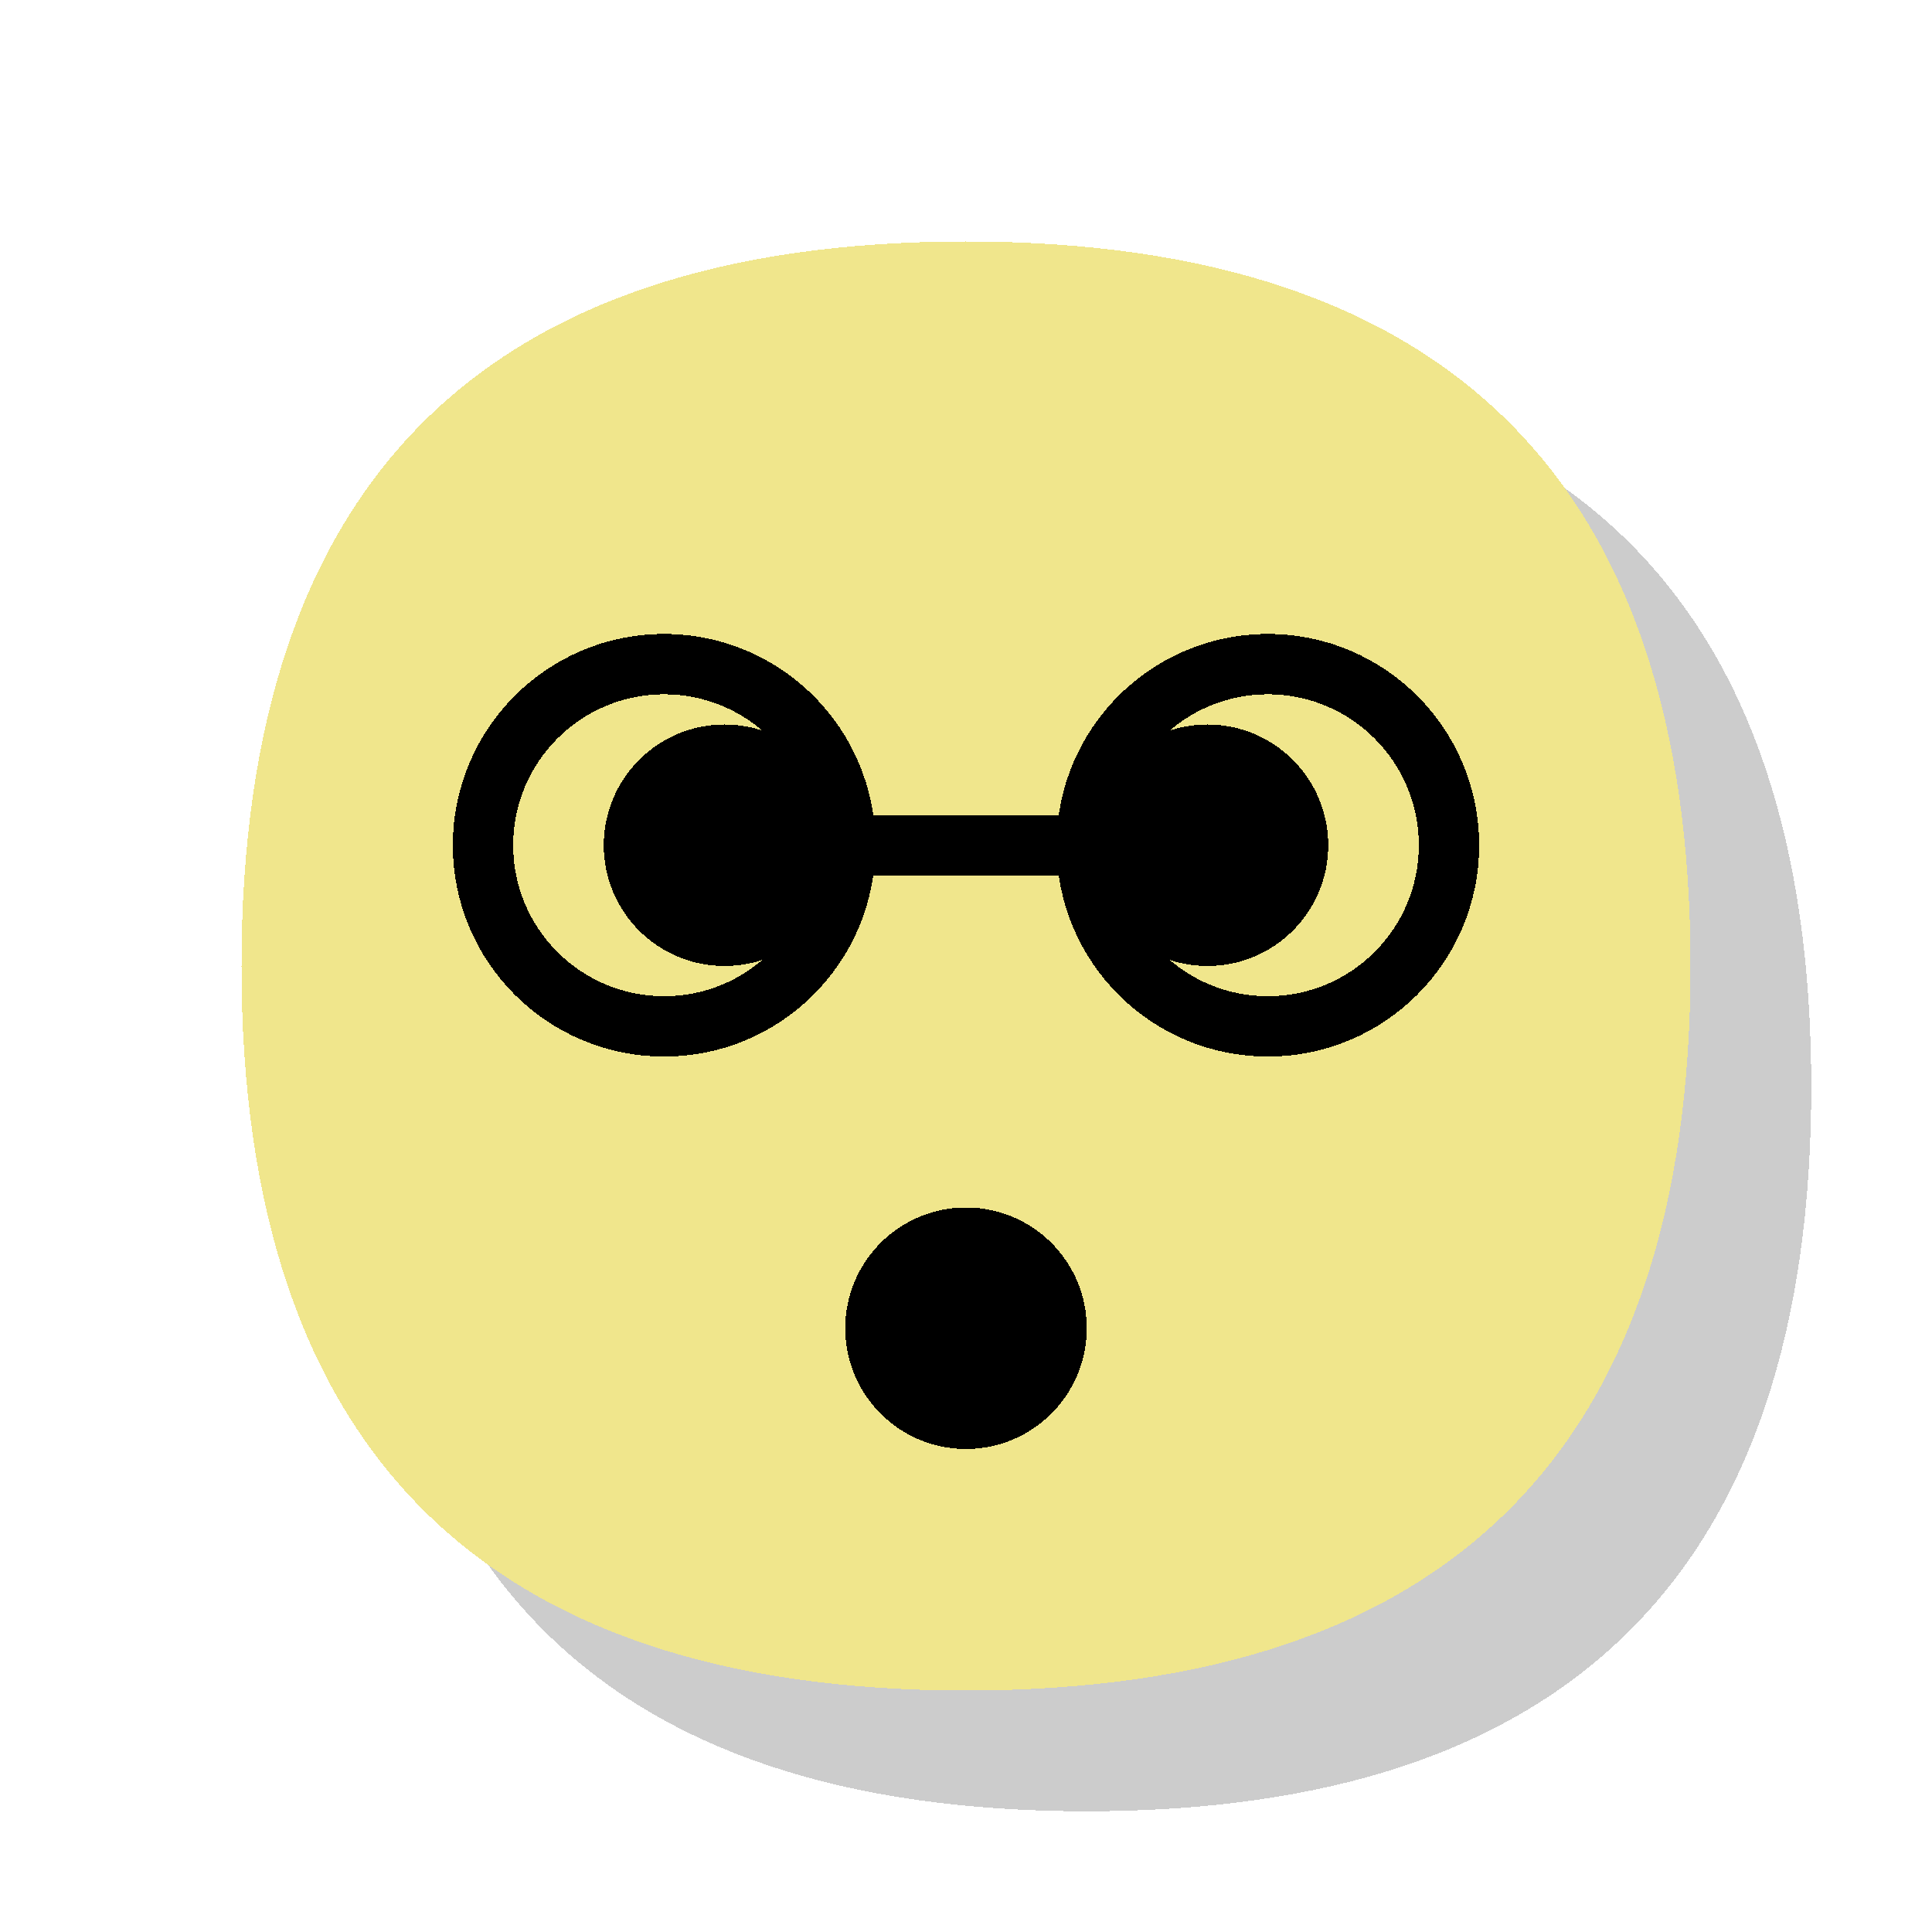
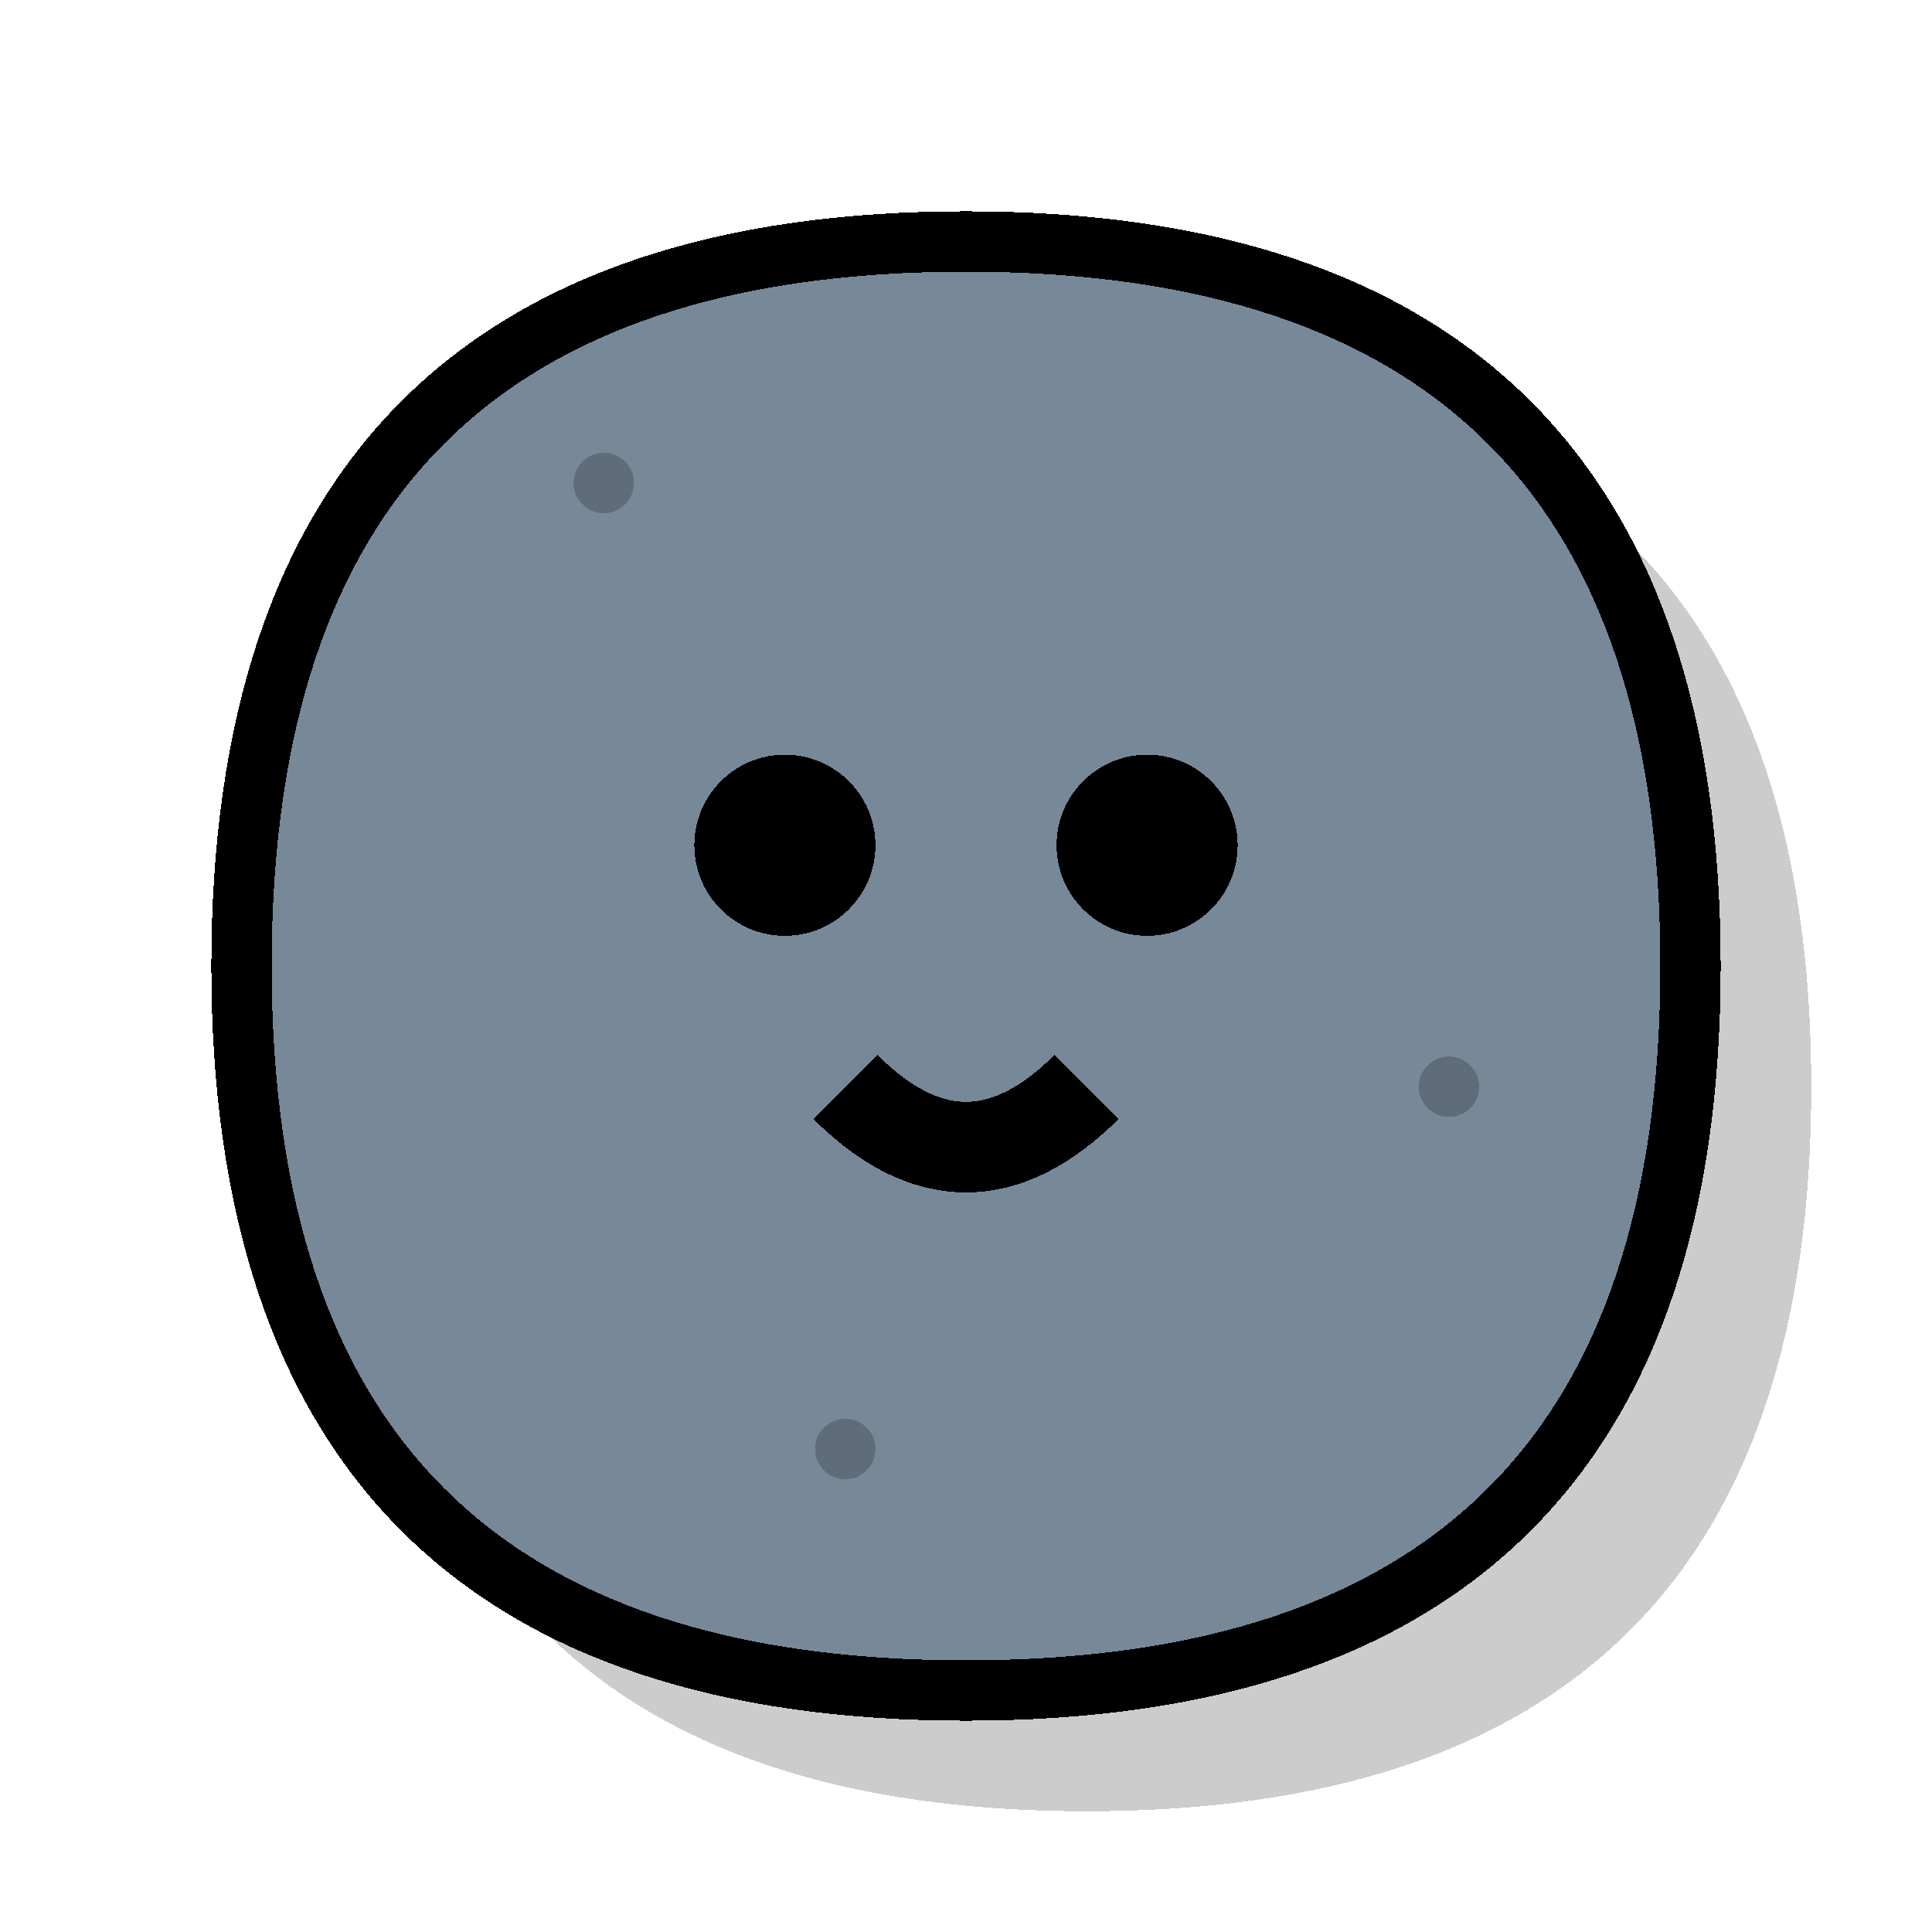
<svg xmlns="http://www.w3.org/2000/svg" width="128" height="128" viewBox="0 0 32 32" shape-rendering="crispEdges">
  <path d="M4 16 C4 8, 8 4, 16 4 C24 4, 28 8, 28 16 C28 24, 24 28, 16 28 C8 28, 4 24, 4 16 Z" transform="translate(2, 2)" fill="rgba(0,0,0,0.2)" />
-   <path d="M4 16 C4 8, 8 4, 16 4 C24 4, 28 8, 28 16 C28 24, 24 28, 16 28 C8 28, 4 24, 4 16 Z" fill="#F0E68C" />
-   <circle cx="12" cy="14" r="2" fill="black" />
-   <circle cx="20" cy="14" r="2" fill="black" />
-   <circle cx="16" cy="22" r="2" fill="black" />
-   <circle cx="11" cy="14" r="3" stroke="black" stroke-width="1" fill="none" />
-   <circle cx="21" cy="14" r="3" stroke="black" stroke-width="1" fill="none" />
-   <line x1="14" y1="14" x2="18" y2="14" stroke="black" stroke-width="1" />
+   <path d="M4 16 C4 8, 8 4, 16 4 C24 4, 28 8, 28 16 C28 24, 24 28, 16 28 C8 28, 4 24, 4 16 Z" fill="#778899" stroke="black" stroke-width="1" />
+   <circle cx="10" cy="8" r="0.5" fill="rgba(0,0,0,0.2)" />
+   <circle cx="24" cy="18" r="0.5" fill="rgba(0,0,0,0.2)" />
+   <circle cx="14" cy="24" r="0.5" fill="rgba(0,0,0,0.2)" />
+   <circle cx="13" cy="14" r="1.5" fill="black" />
+   <circle cx="19" cy="14" r="1.5" fill="black" />
+   <path d="M14 18 Q16 20 18 18" stroke="black" stroke-width="1.5" fill="none" />
</svg>
